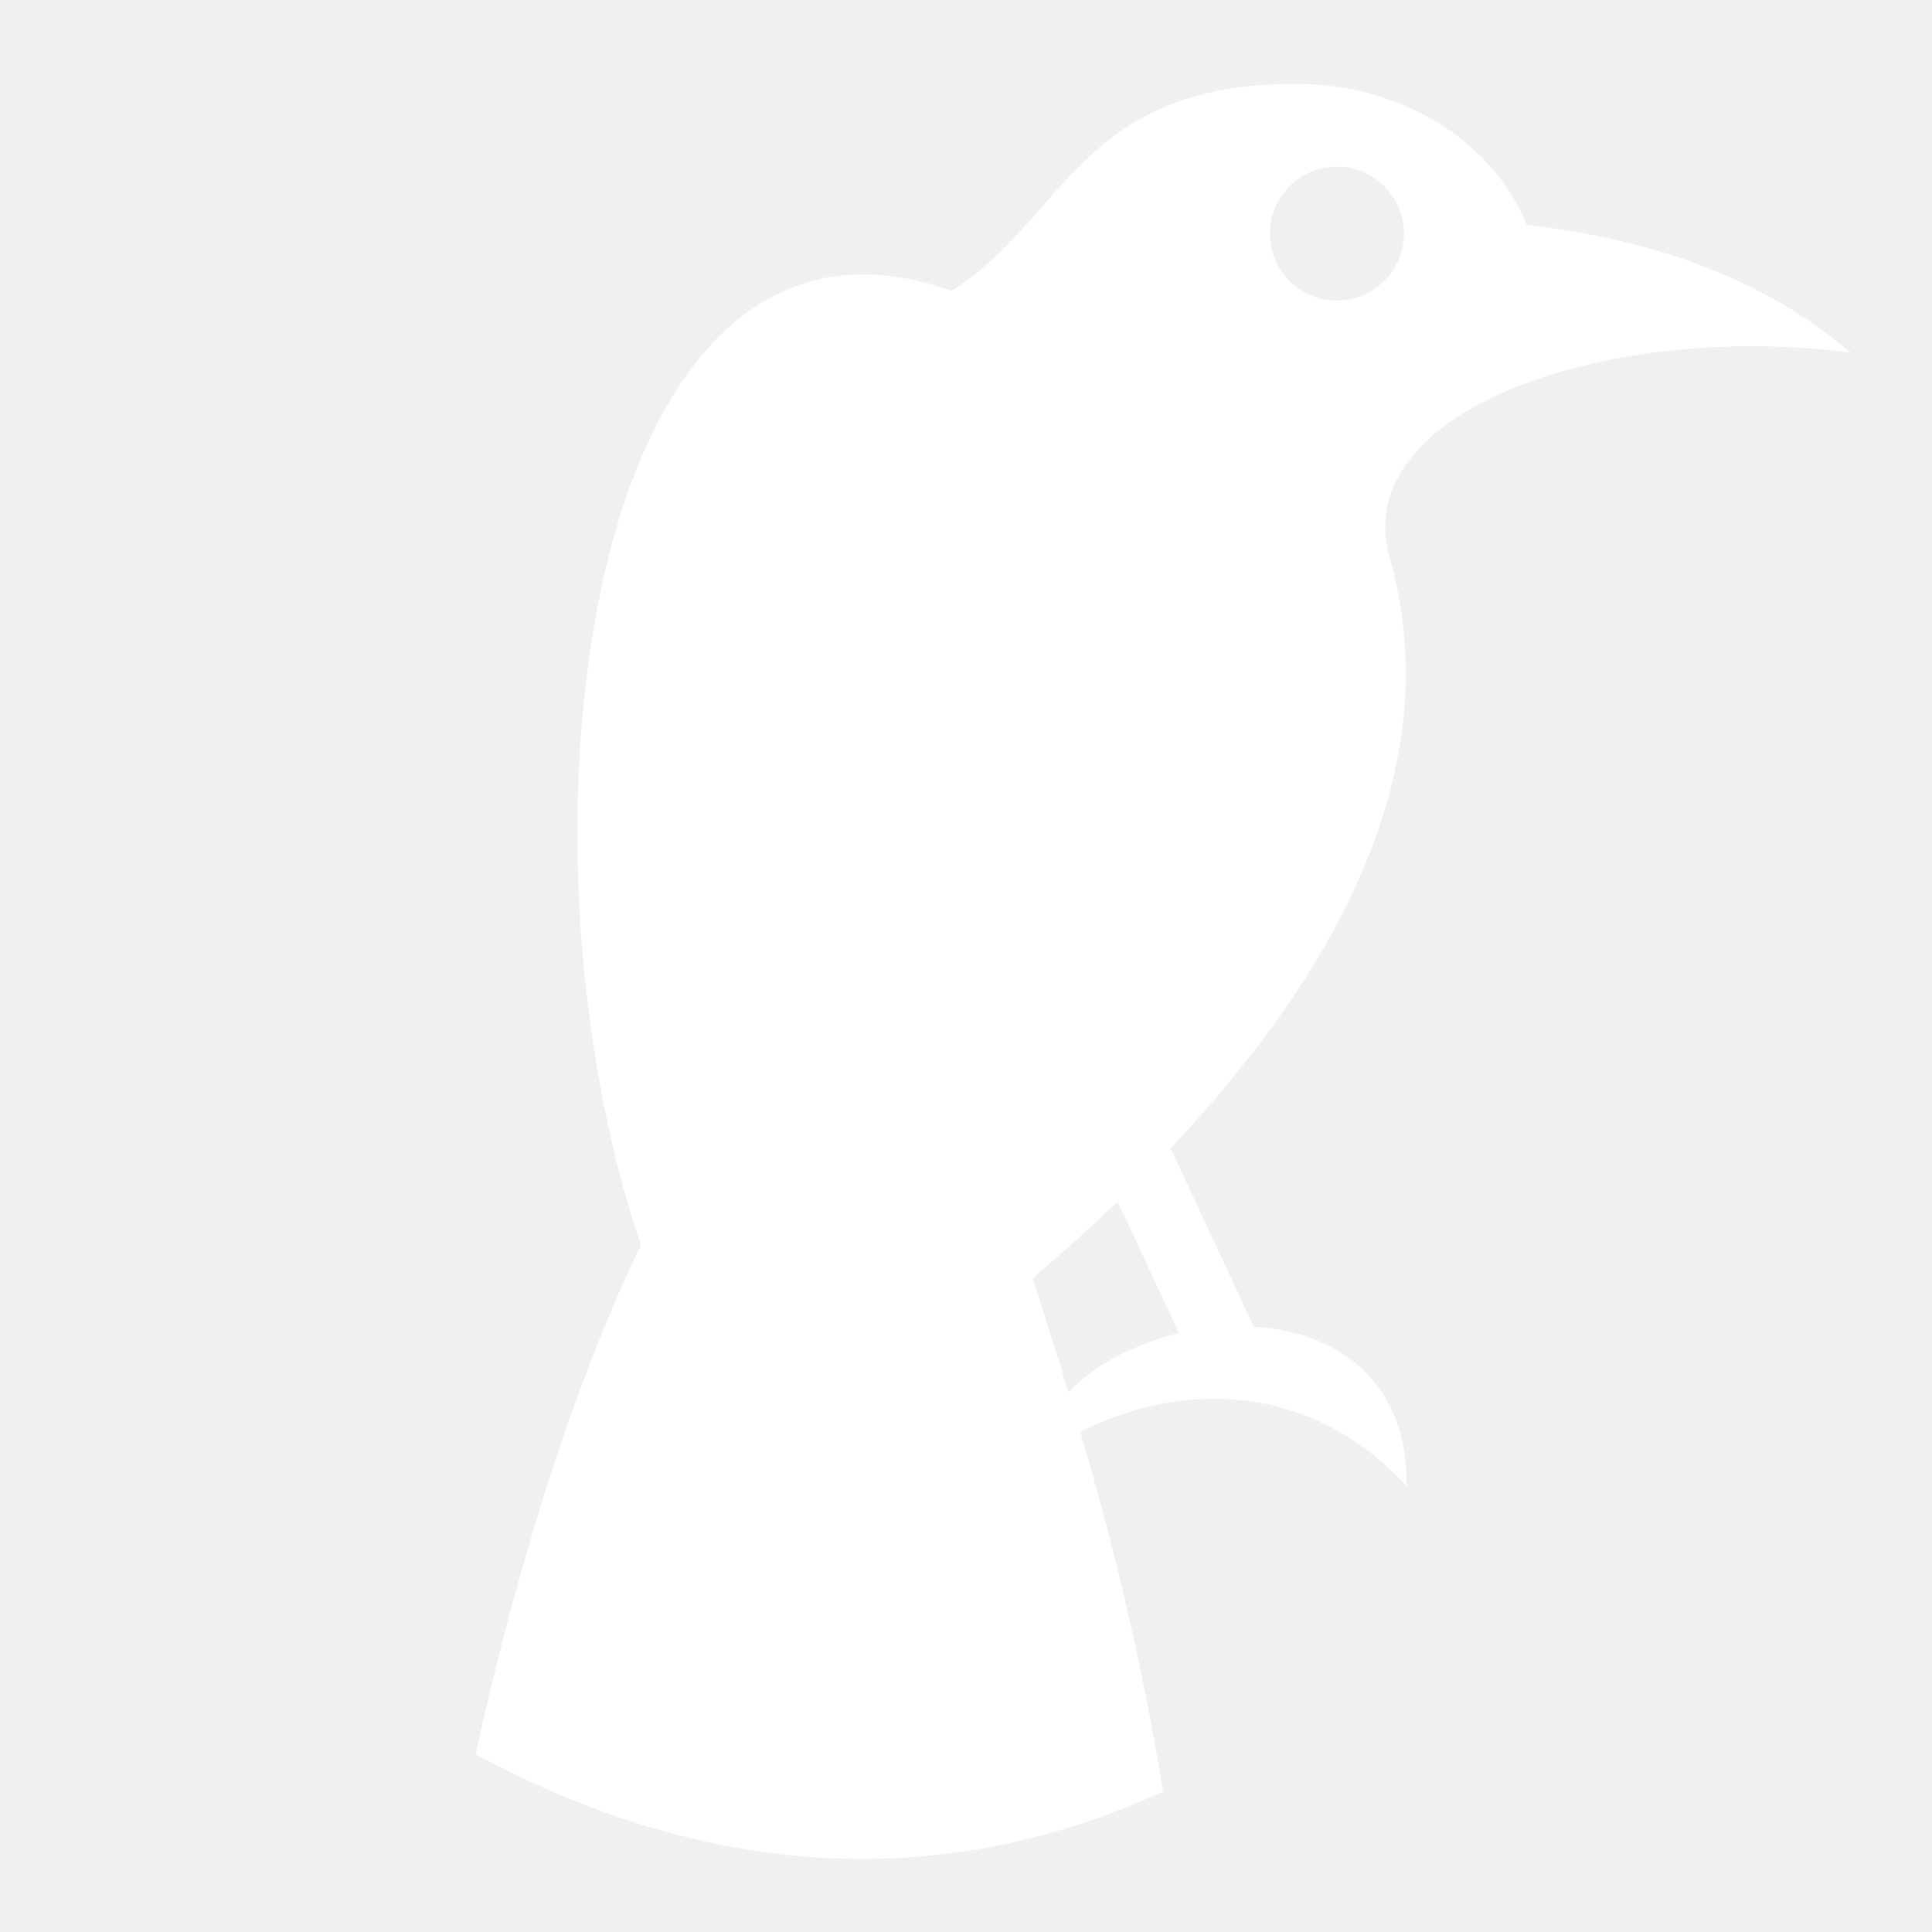
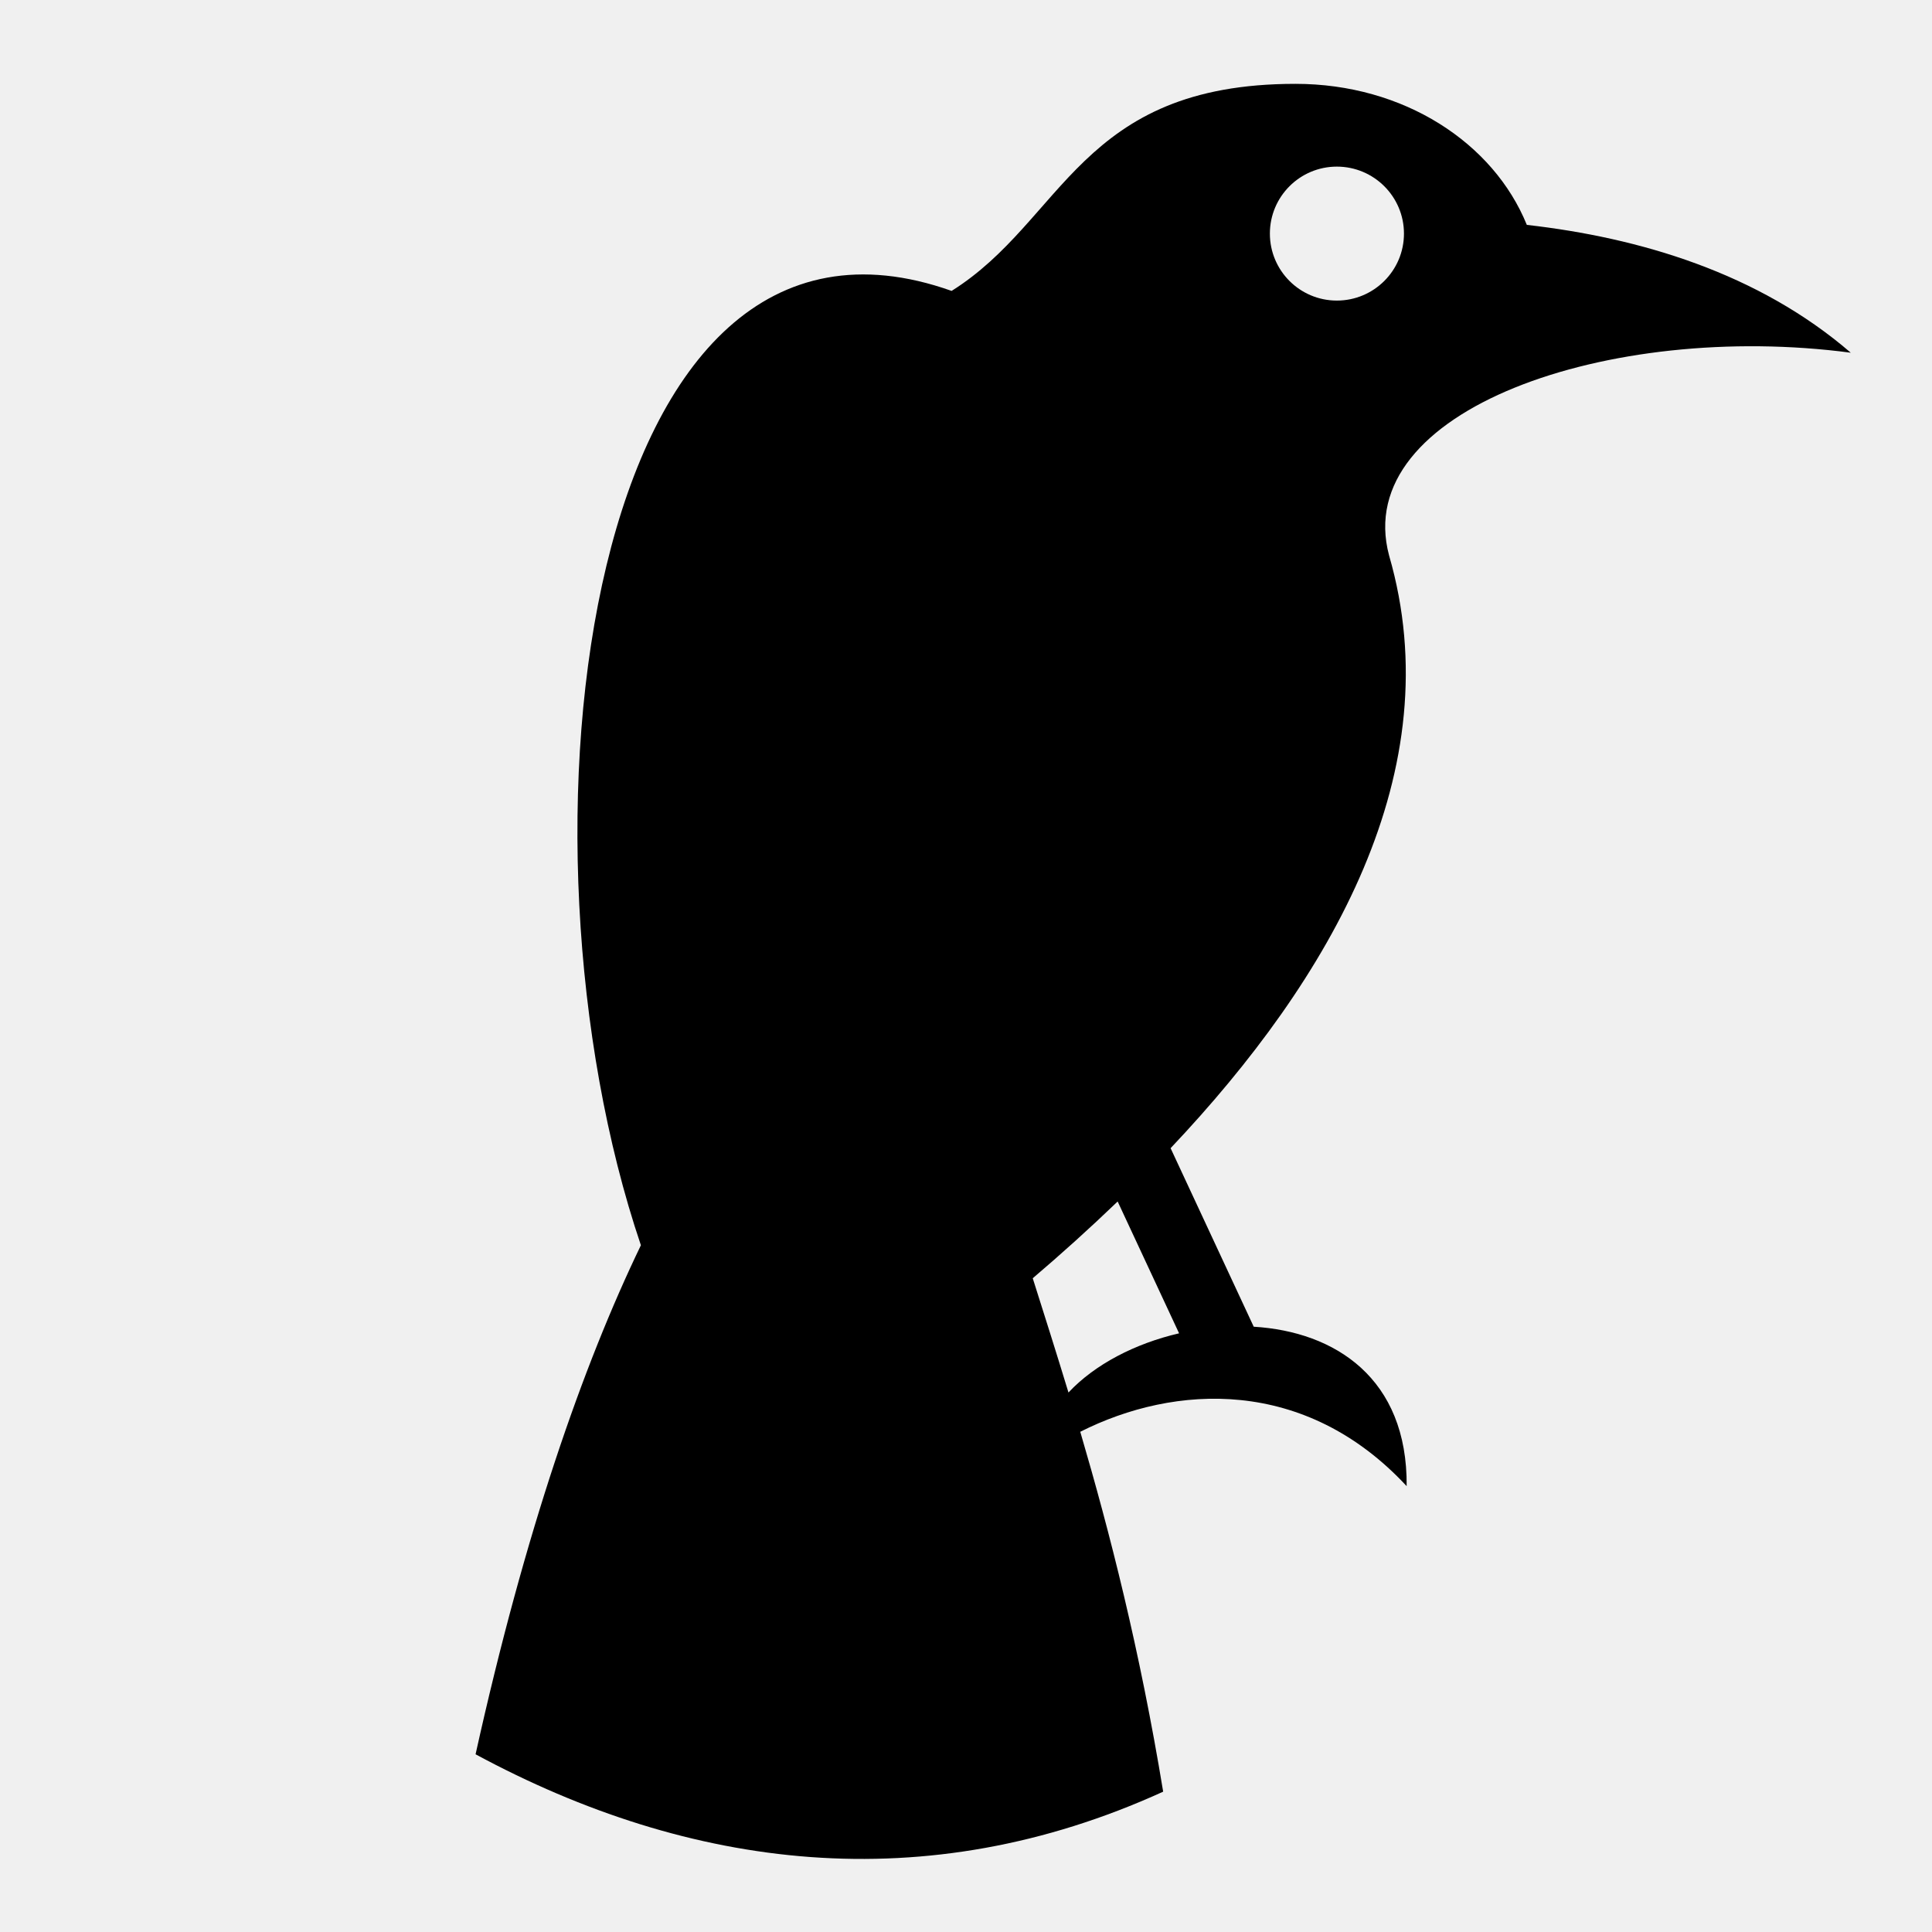
<svg xmlns="http://www.w3.org/2000/svg" viewBox="0 0 512 512">
  <g class="" transform="translate(0,0)" style="touch-action: none;">
-     <path d="M343.313 22.22c-57.33 0-61.26 36.153-91.125 54.874C154.782 42.52 133.115 221.496 169.844 330c-15.396 31.924-30.736 75.9-43.813 134.906 56.828 30.66 119.124 38.655 182.22 9.906-6.2-37.715-14.18-68.858-21.97-95.375 25.025-12.63 59.594-14.573 86.5 14.407.24-28.626-19.022-40.956-40.53-42.25l-22.03-47.313c42.606-45.056 74.38-100.18 57.905-157.06-10.303-38.45 58.203-62.225 122.344-53.75-24.523-21.164-55.99-30.482-85.845-33.876-8.843-21.763-32.616-37.375-61.313-37.375zm10.968 21.936c9.808 0 17.783 7.944 17.783 17.75 0 9.807-7.974 17.75-17.782 17.75-9.807 0-17.75-7.943-17.75-17.75 0-9.806 7.945-17.75 17.75-17.75zm-58.092 274.25l16.28 34.938c-11.62 2.698-22.325 8.217-29.312 15.687-3.298-10.84-6.498-20.903-9.47-30.28 7.58-6.45 15.128-13.253 22.502-20.344z" fill="#fff" fill-opacity="1" />
+     <path d="M343.313 22.22c-57.33 0-61.26 36.153-91.125 54.874C154.782 42.52 133.115 221.496 169.844 330c-15.396 31.924-30.736 75.9-43.813 134.906 56.828 30.66 119.124 38.655 182.22 9.906-6.2-37.715-14.18-68.858-21.97-95.375 25.025-12.63 59.594-14.573 86.5 14.407.24-28.626-19.022-40.956-40.53-42.25l-22.03-47.313c42.606-45.056 74.38-100.18 57.905-157.06-10.303-38.45 58.203-62.225 122.344-53.75-24.523-21.164-55.99-30.482-85.845-33.876-8.843-21.763-32.616-37.375-61.313-37.375zm10.968 21.936c9.808 0 17.783 7.944 17.783 17.75 0 9.807-7.974 17.75-17.782 17.75-9.807 0-17.75-7.943-17.75-17.75 0-9.806 7.945-17.75 17.75-17.75zm-58.092 274.25l16.28 34.938c-11.62 2.698-22.325 8.217-29.312 15.687-3.298-10.84-6.498-20.903-9.47-30.28 7.58-6.45 15.128-13.253 22.502-20.344z" fill-opacity="1" />
  </g>
</svg>
